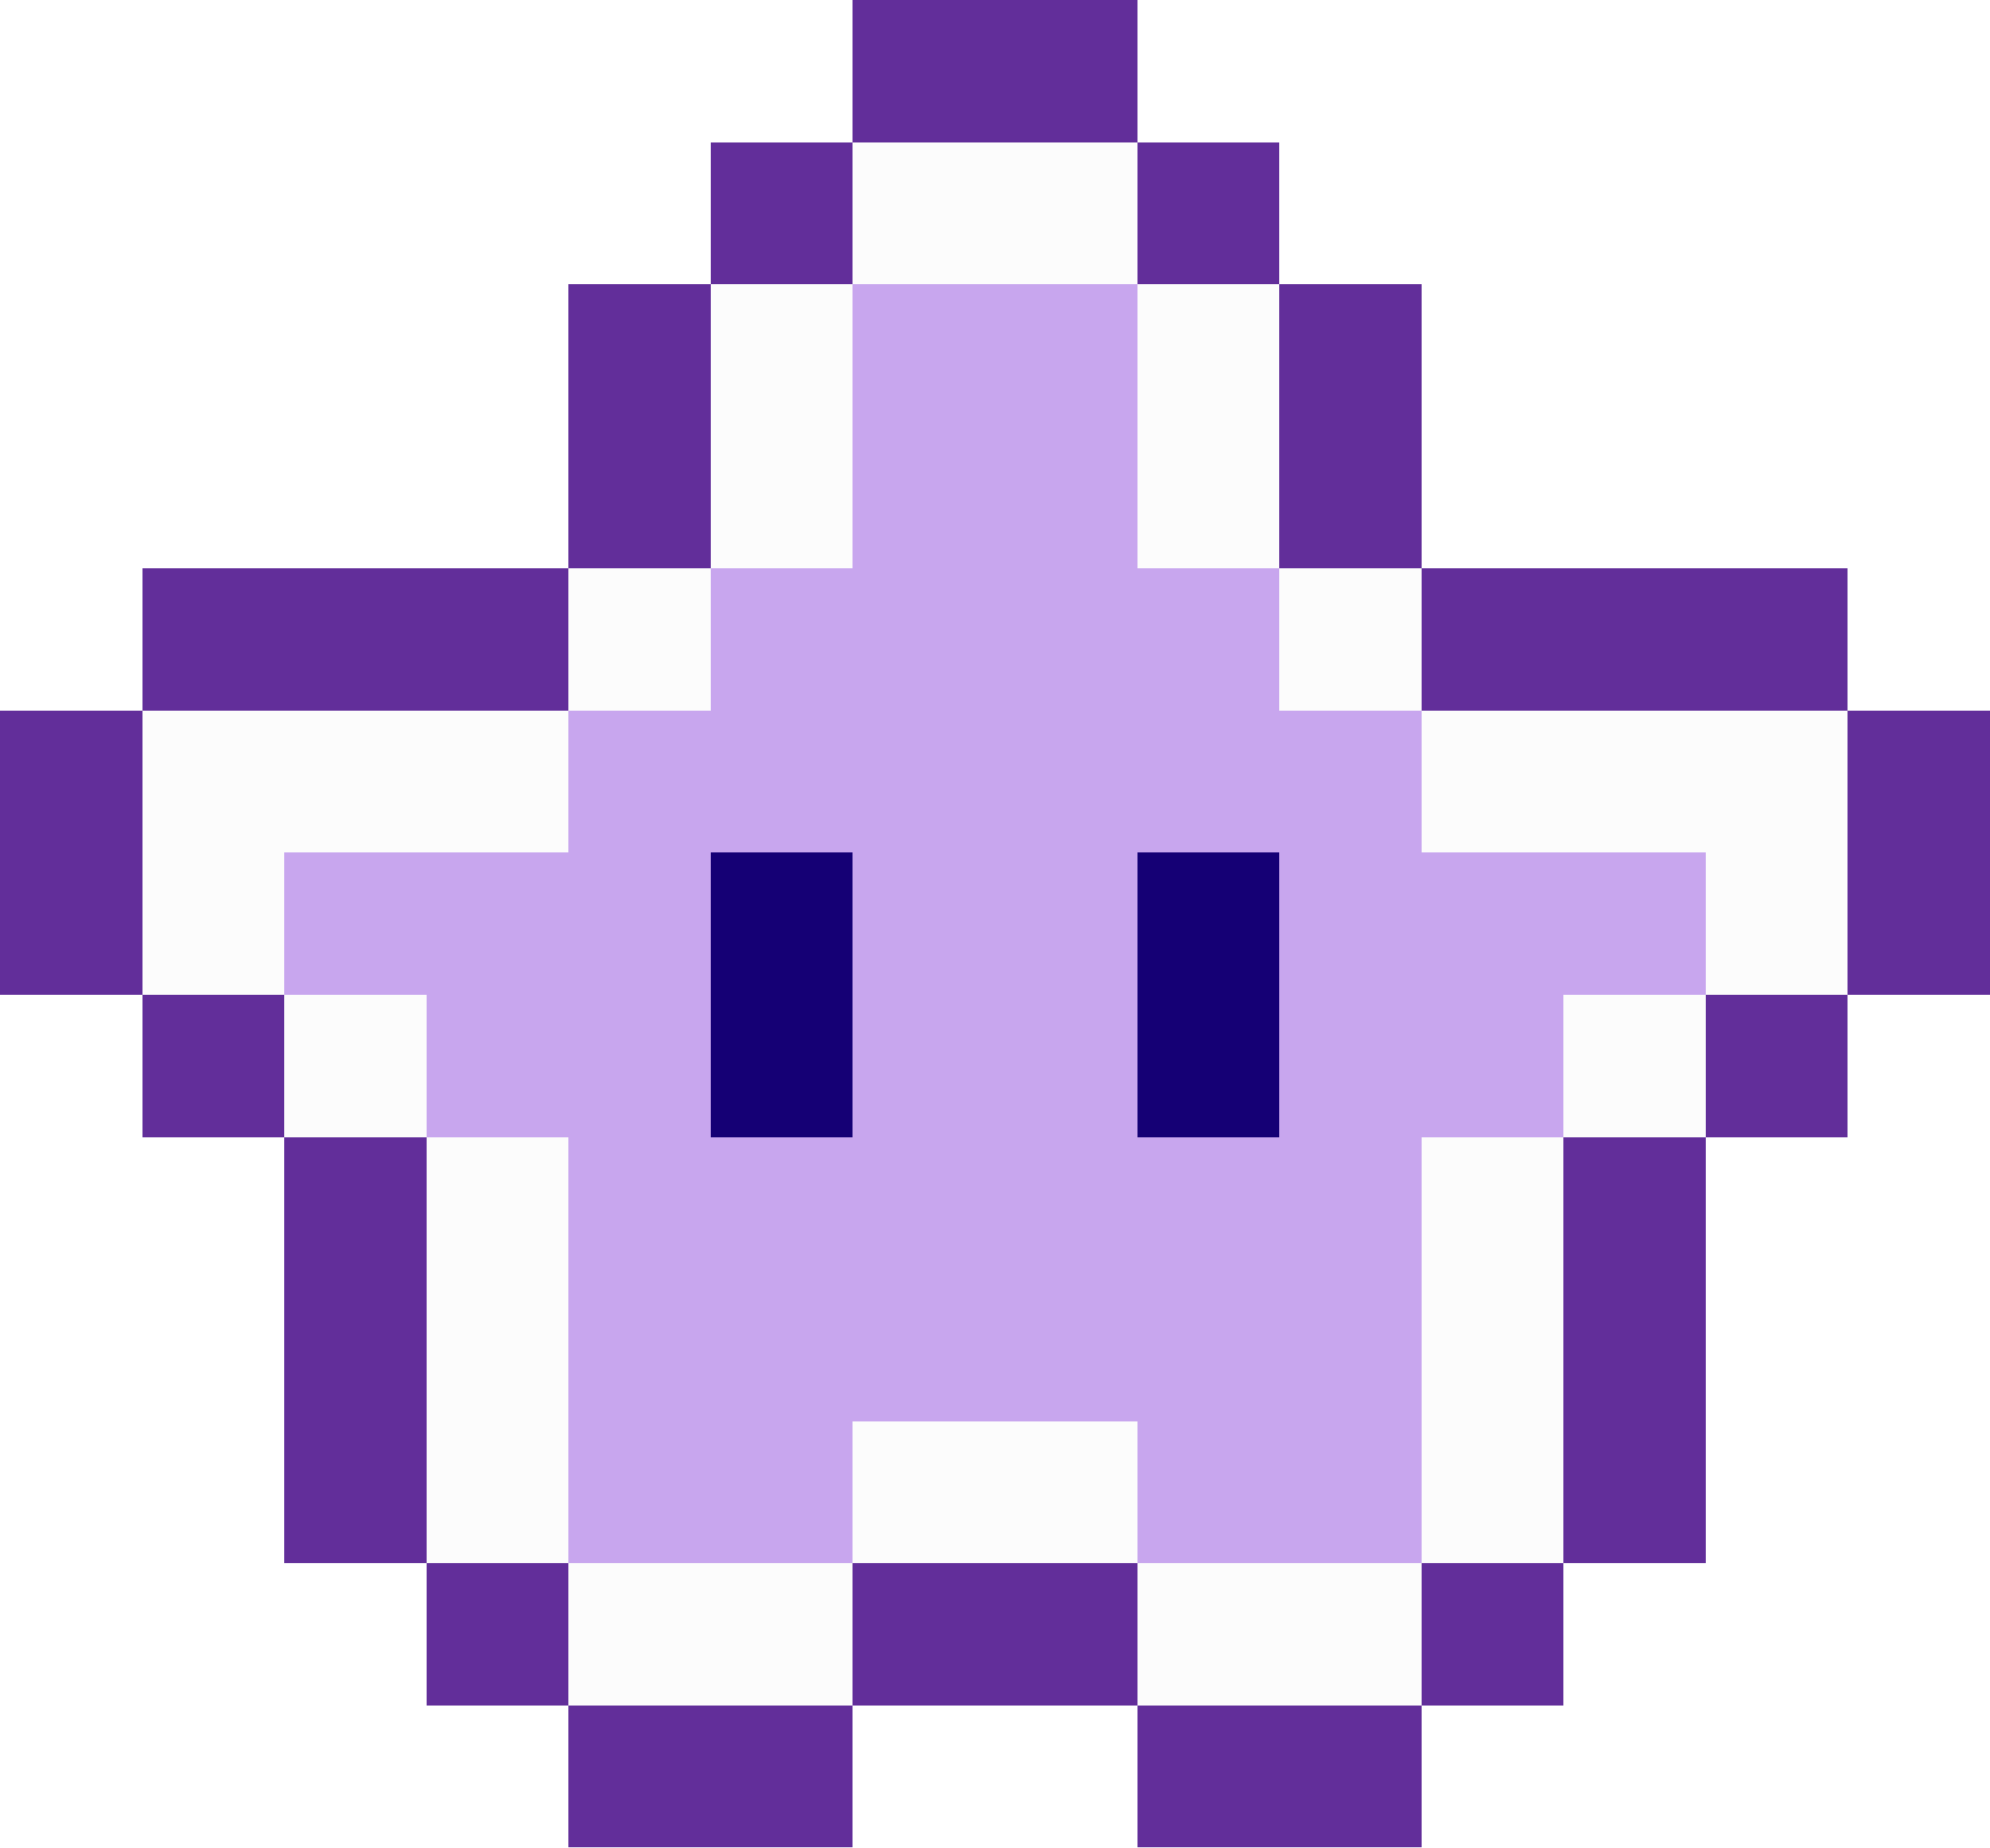
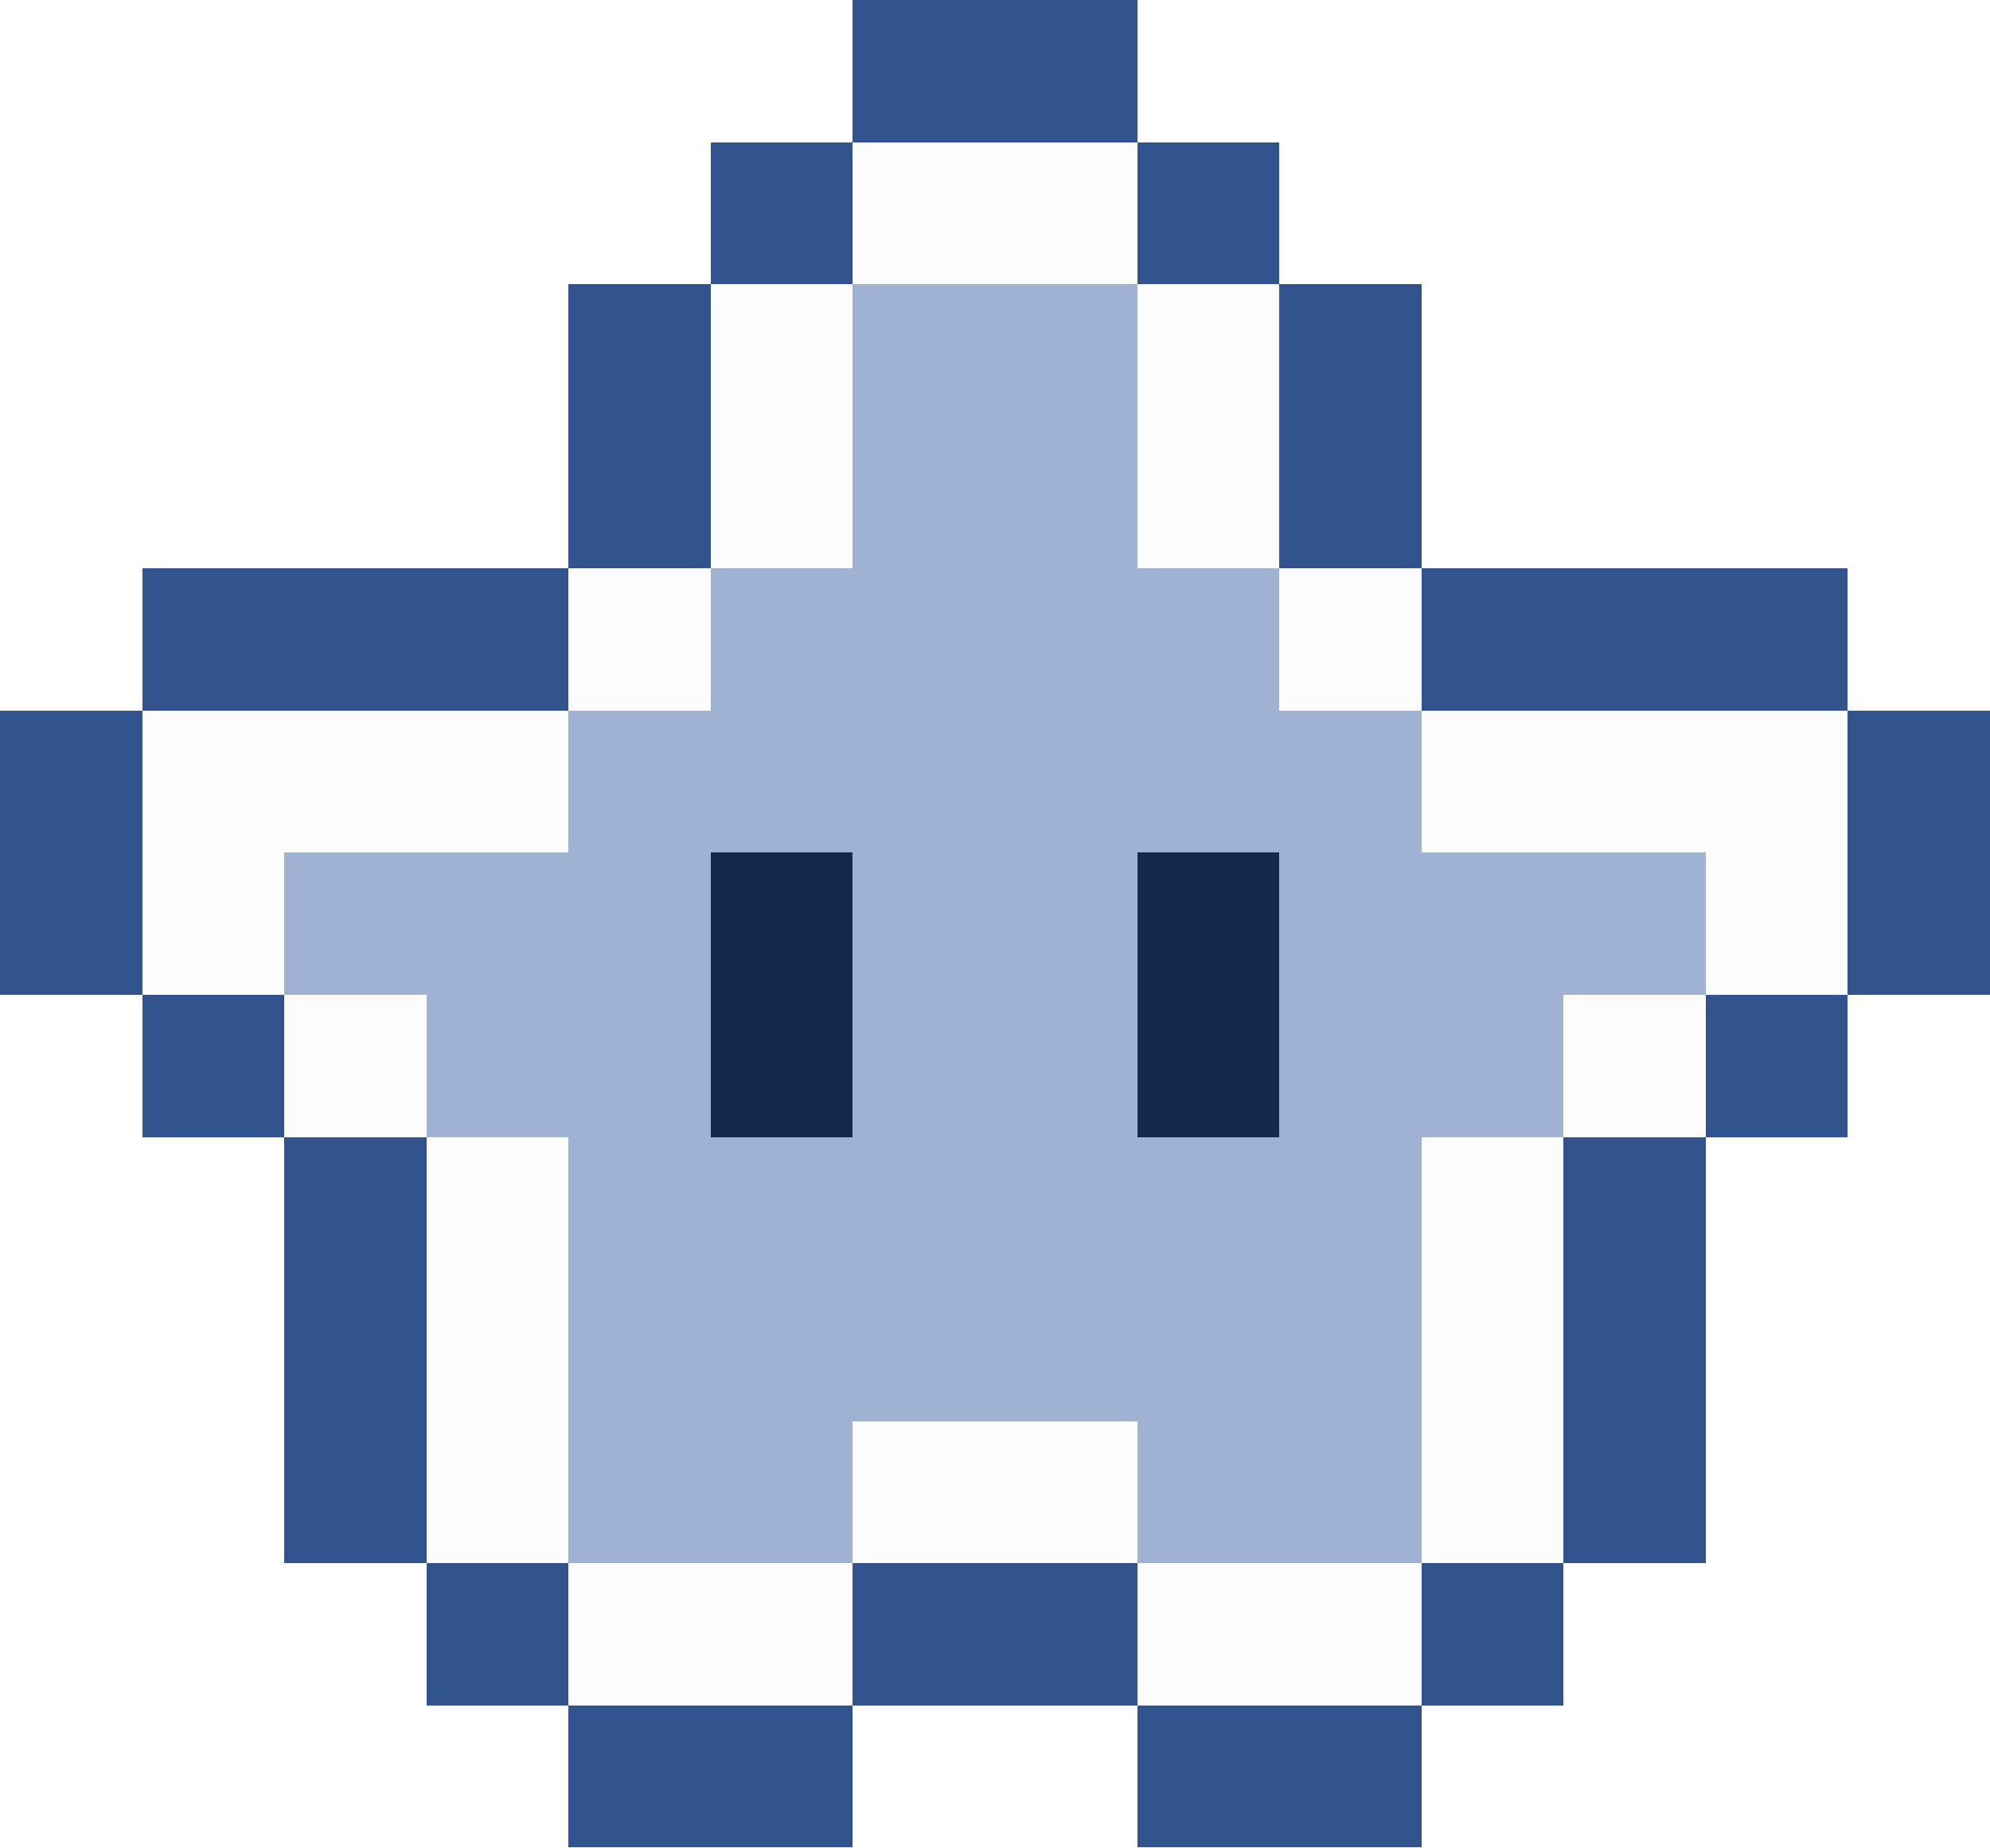
<svg xmlns="http://www.w3.org/2000/svg" viewBox="0 0 14 13" width="14" height="13" shape-rendering="crispEdges" aria-label="AI Tutor">
  <g fill="#fcfcfc">
    <rect x="6" y="1" width="2" height="1" />
    <rect x="5" y="2" width="1" height="1" />
    <rect x="8" y="2" width="1" height="1" />
    <rect x="5" y="3" width="1" height="1" />
    <rect x="8" y="3" width="1" height="1" />
    <rect x="4" y="4" width="1" height="1" />
    <rect x="9" y="4" width="1" height="1" />
    <rect x="1" y="5" width="3" height="1" />
    <rect x="10" y="5" width="3" height="1" />
    <rect x="1" y="6" width="1" height="1" />
    <rect x="12" y="6" width="1" height="1" />
    <rect x="2" y="7" width="1" height="1" />
    <rect x="11" y="7" width="1" height="1" />
    <rect x="3" y="8" width="1" height="1" />
    <rect x="10" y="8" width="1" height="1" />
    <rect x="3" y="9" width="1" height="1" />
    <rect x="10" y="9" width="1" height="1" />
    <rect x="3" y="10" width="1" height="1" />
    <rect x="6" y="10" width="2" height="1" />
    <rect x="10" y="10" width="1" height="1" />
    <rect x="4" y="11" width="2" height="1" />
    <rect x="8" y="11" width="2" height="1" />
  </g>
-   <g fill="#c8a6ee">
+   <g fill="#9fb2d4">
    <rect x="6" y="2" width="2" height="1" />
    <rect x="6" y="3" width="2" height="1" />
    <rect x="5" y="4" width="4" height="1" />
    <rect x="4" y="5" width="6" height="1" />
    <rect x="2" y="6" width="3" height="1" />
    <rect x="6" y="6" width="2" height="1" />
    <rect x="9" y="6" width="3" height="1" />
    <rect x="3" y="7" width="2" height="1" />
    <rect x="6" y="7" width="2" height="1" />
    <rect x="9" y="7" width="2" height="1" />
    <rect x="4" y="8" width="6" height="1" />
    <rect x="4" y="9" width="6" height="1" />
    <rect x="4" y="10" width="2" height="1" />
    <rect x="8" y="10" width="2" height="1" />
  </g>
-   <g fill="#622e9a">
+   <g fill="#31548f">
    <rect x="6" y="0" width="2" height="1" />
    <rect x="5" y="1" width="1" height="1" />
    <rect x="8" y="1" width="1" height="1" />
    <rect x="4" y="2" width="1" height="1" />
    <rect x="9" y="2" width="1" height="1" />
    <rect x="4" y="3" width="1" height="1" />
    <rect x="9" y="3" width="1" height="1" />
    <rect x="1" y="4" width="3" height="1" />
    <rect x="10" y="4" width="3" height="1" />
    <rect x="0" y="5" width="1" height="1" />
    <rect x="13" y="5" width="1" height="1" />
    <rect x="0" y="6" width="1" height="1" />
    <rect x="13" y="6" width="1" height="1" />
    <rect x="1" y="7" width="1" height="1" />
    <rect x="12" y="7" width="1" height="1" />
    <rect x="2" y="8" width="1" height="1" />
    <rect x="11" y="8" width="1" height="1" />
    <rect x="2" y="9" width="1" height="1" />
    <rect x="11" y="9" width="1" height="1" />
    <rect x="2" y="10" width="1" height="1" />
    <rect x="11" y="10" width="1" height="1" />
    <rect x="3" y="11" width="1" height="1" />
    <rect x="6" y="11" width="2" height="1" />
    <rect x="10" y="11" width="1" height="1" />
    <rect x="4" y="12" width="2" height="1" />
    <rect x="8" y="12" width="2" height="1" />
  </g>
-   <g fill="#150075">
+   <g fill="#16294a">
    <rect x="5" y="6" width="1" height="1" />
    <rect x="8" y="6" width="1" height="1" />
    <rect x="5" y="7" width="1" height="1" />
    <rect x="8" y="7" width="1" height="1" />
  </g>
</svg>
